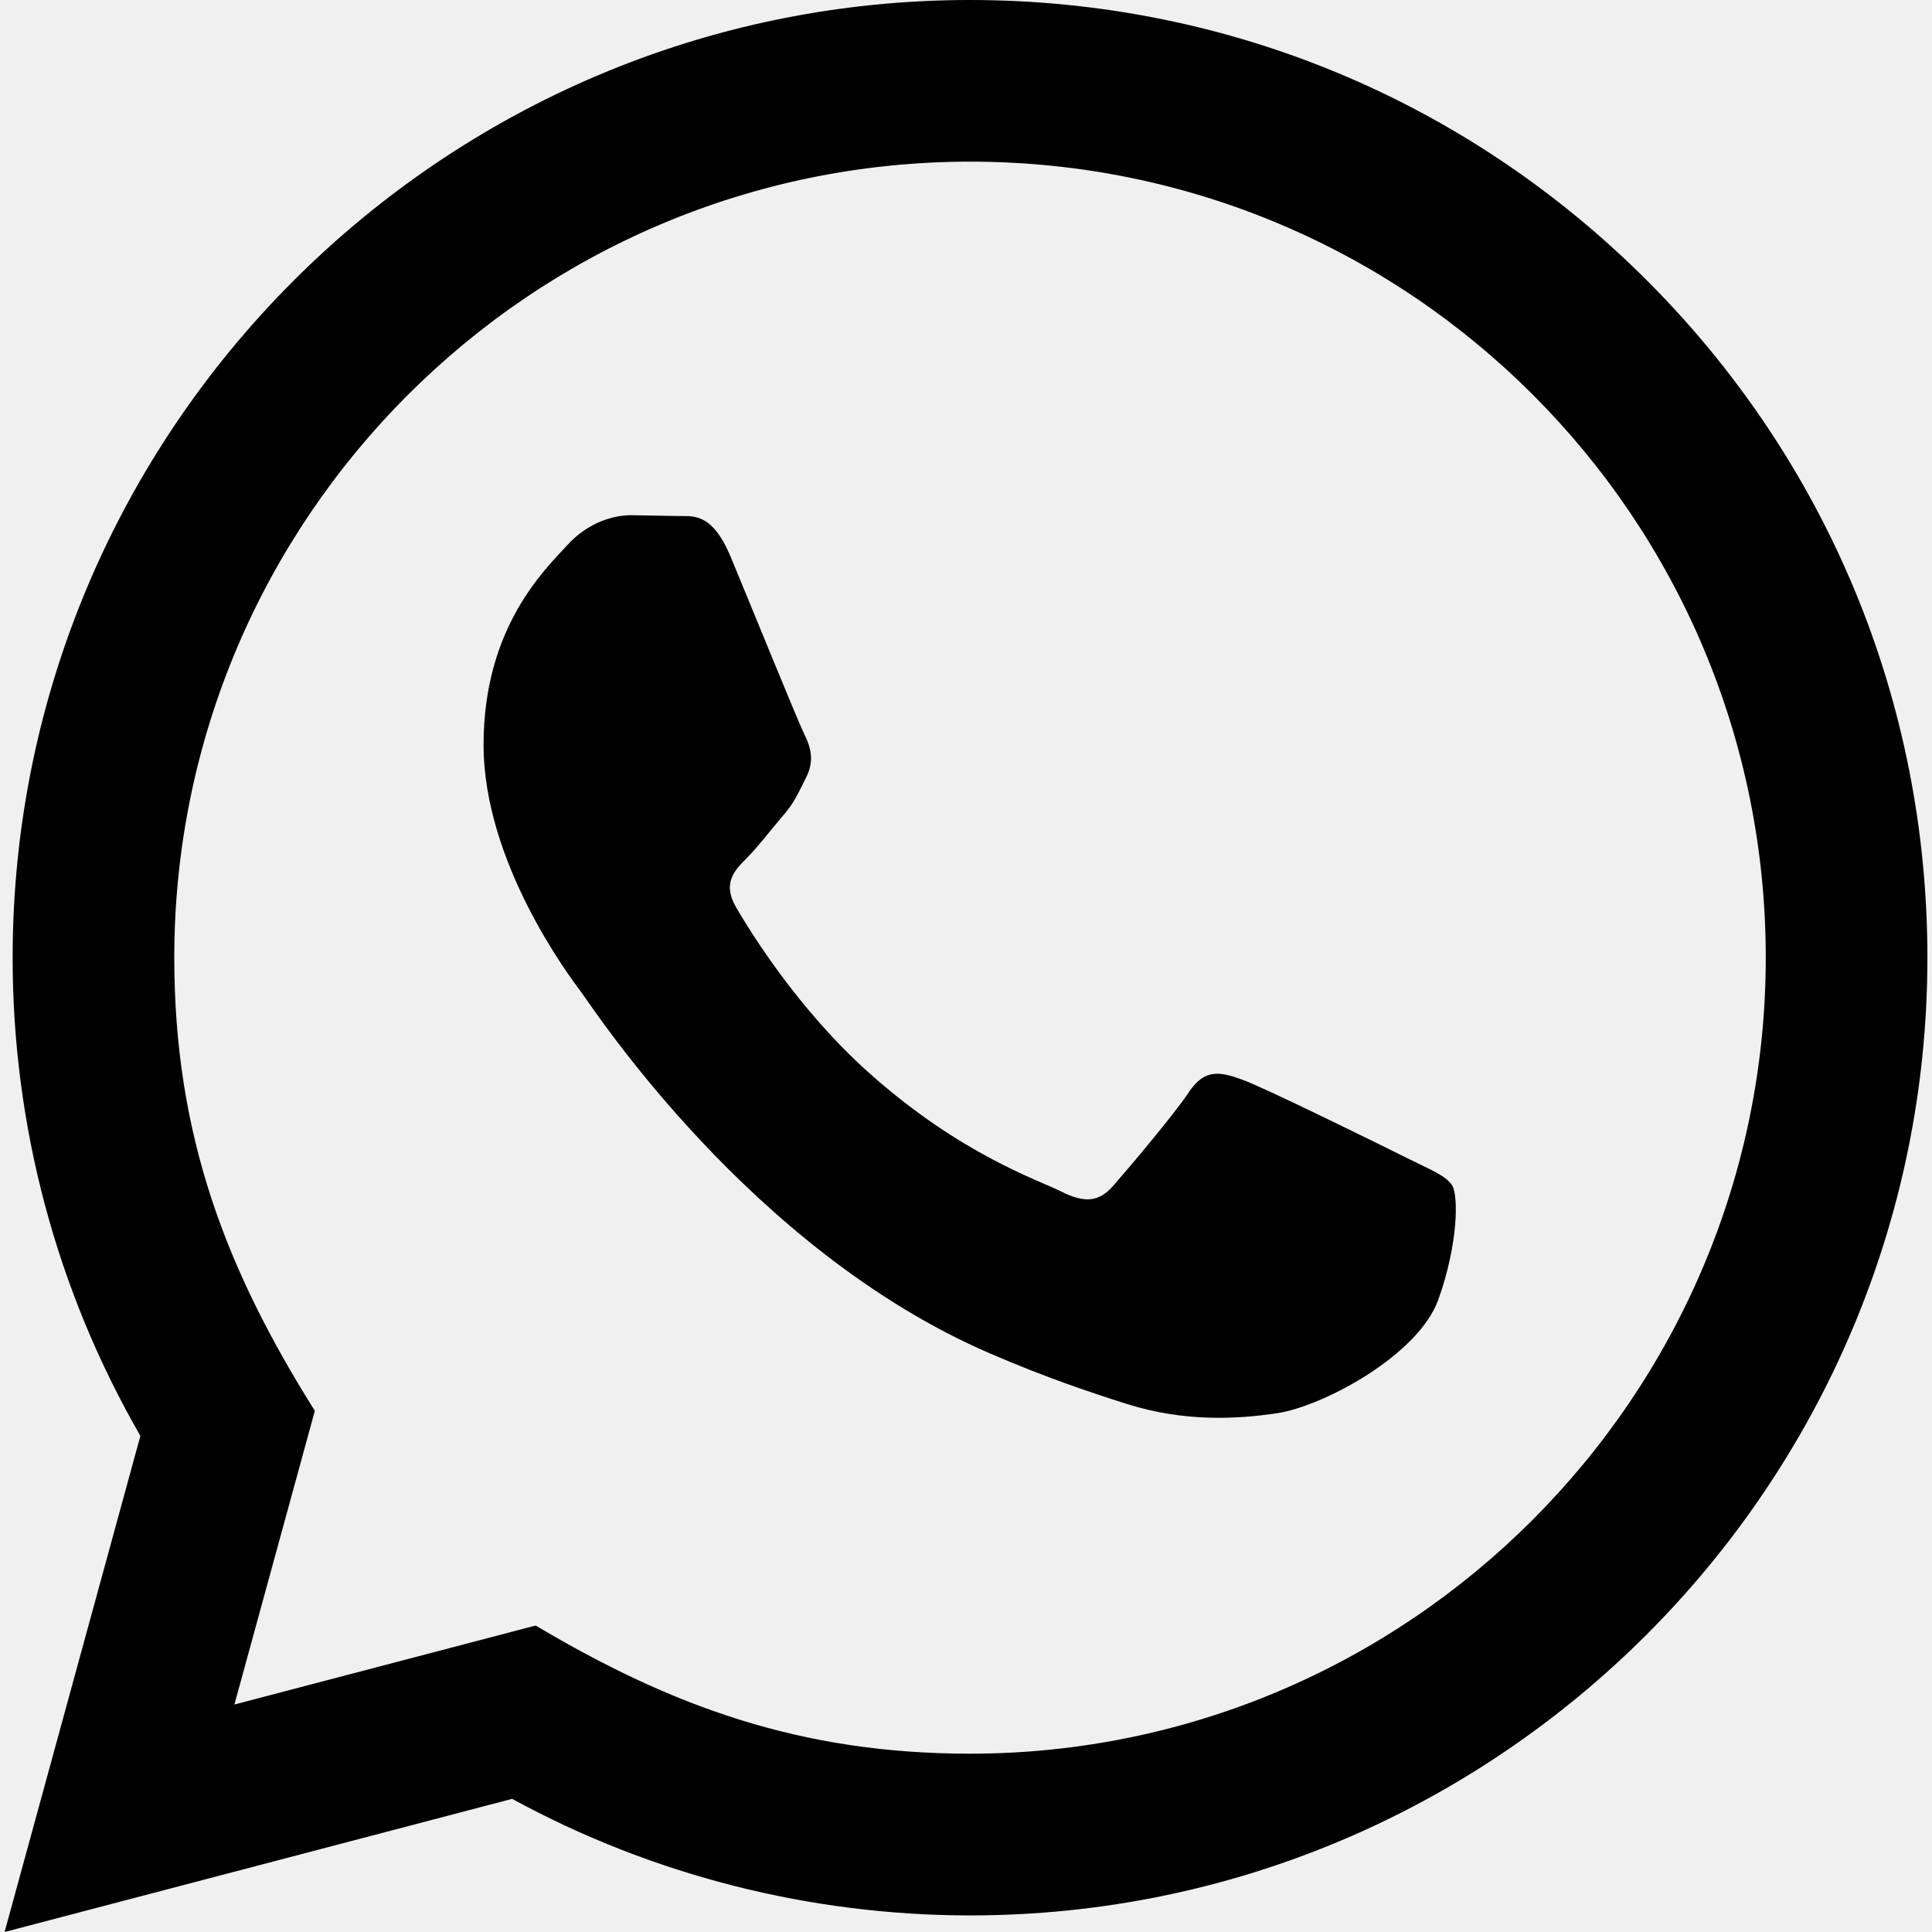
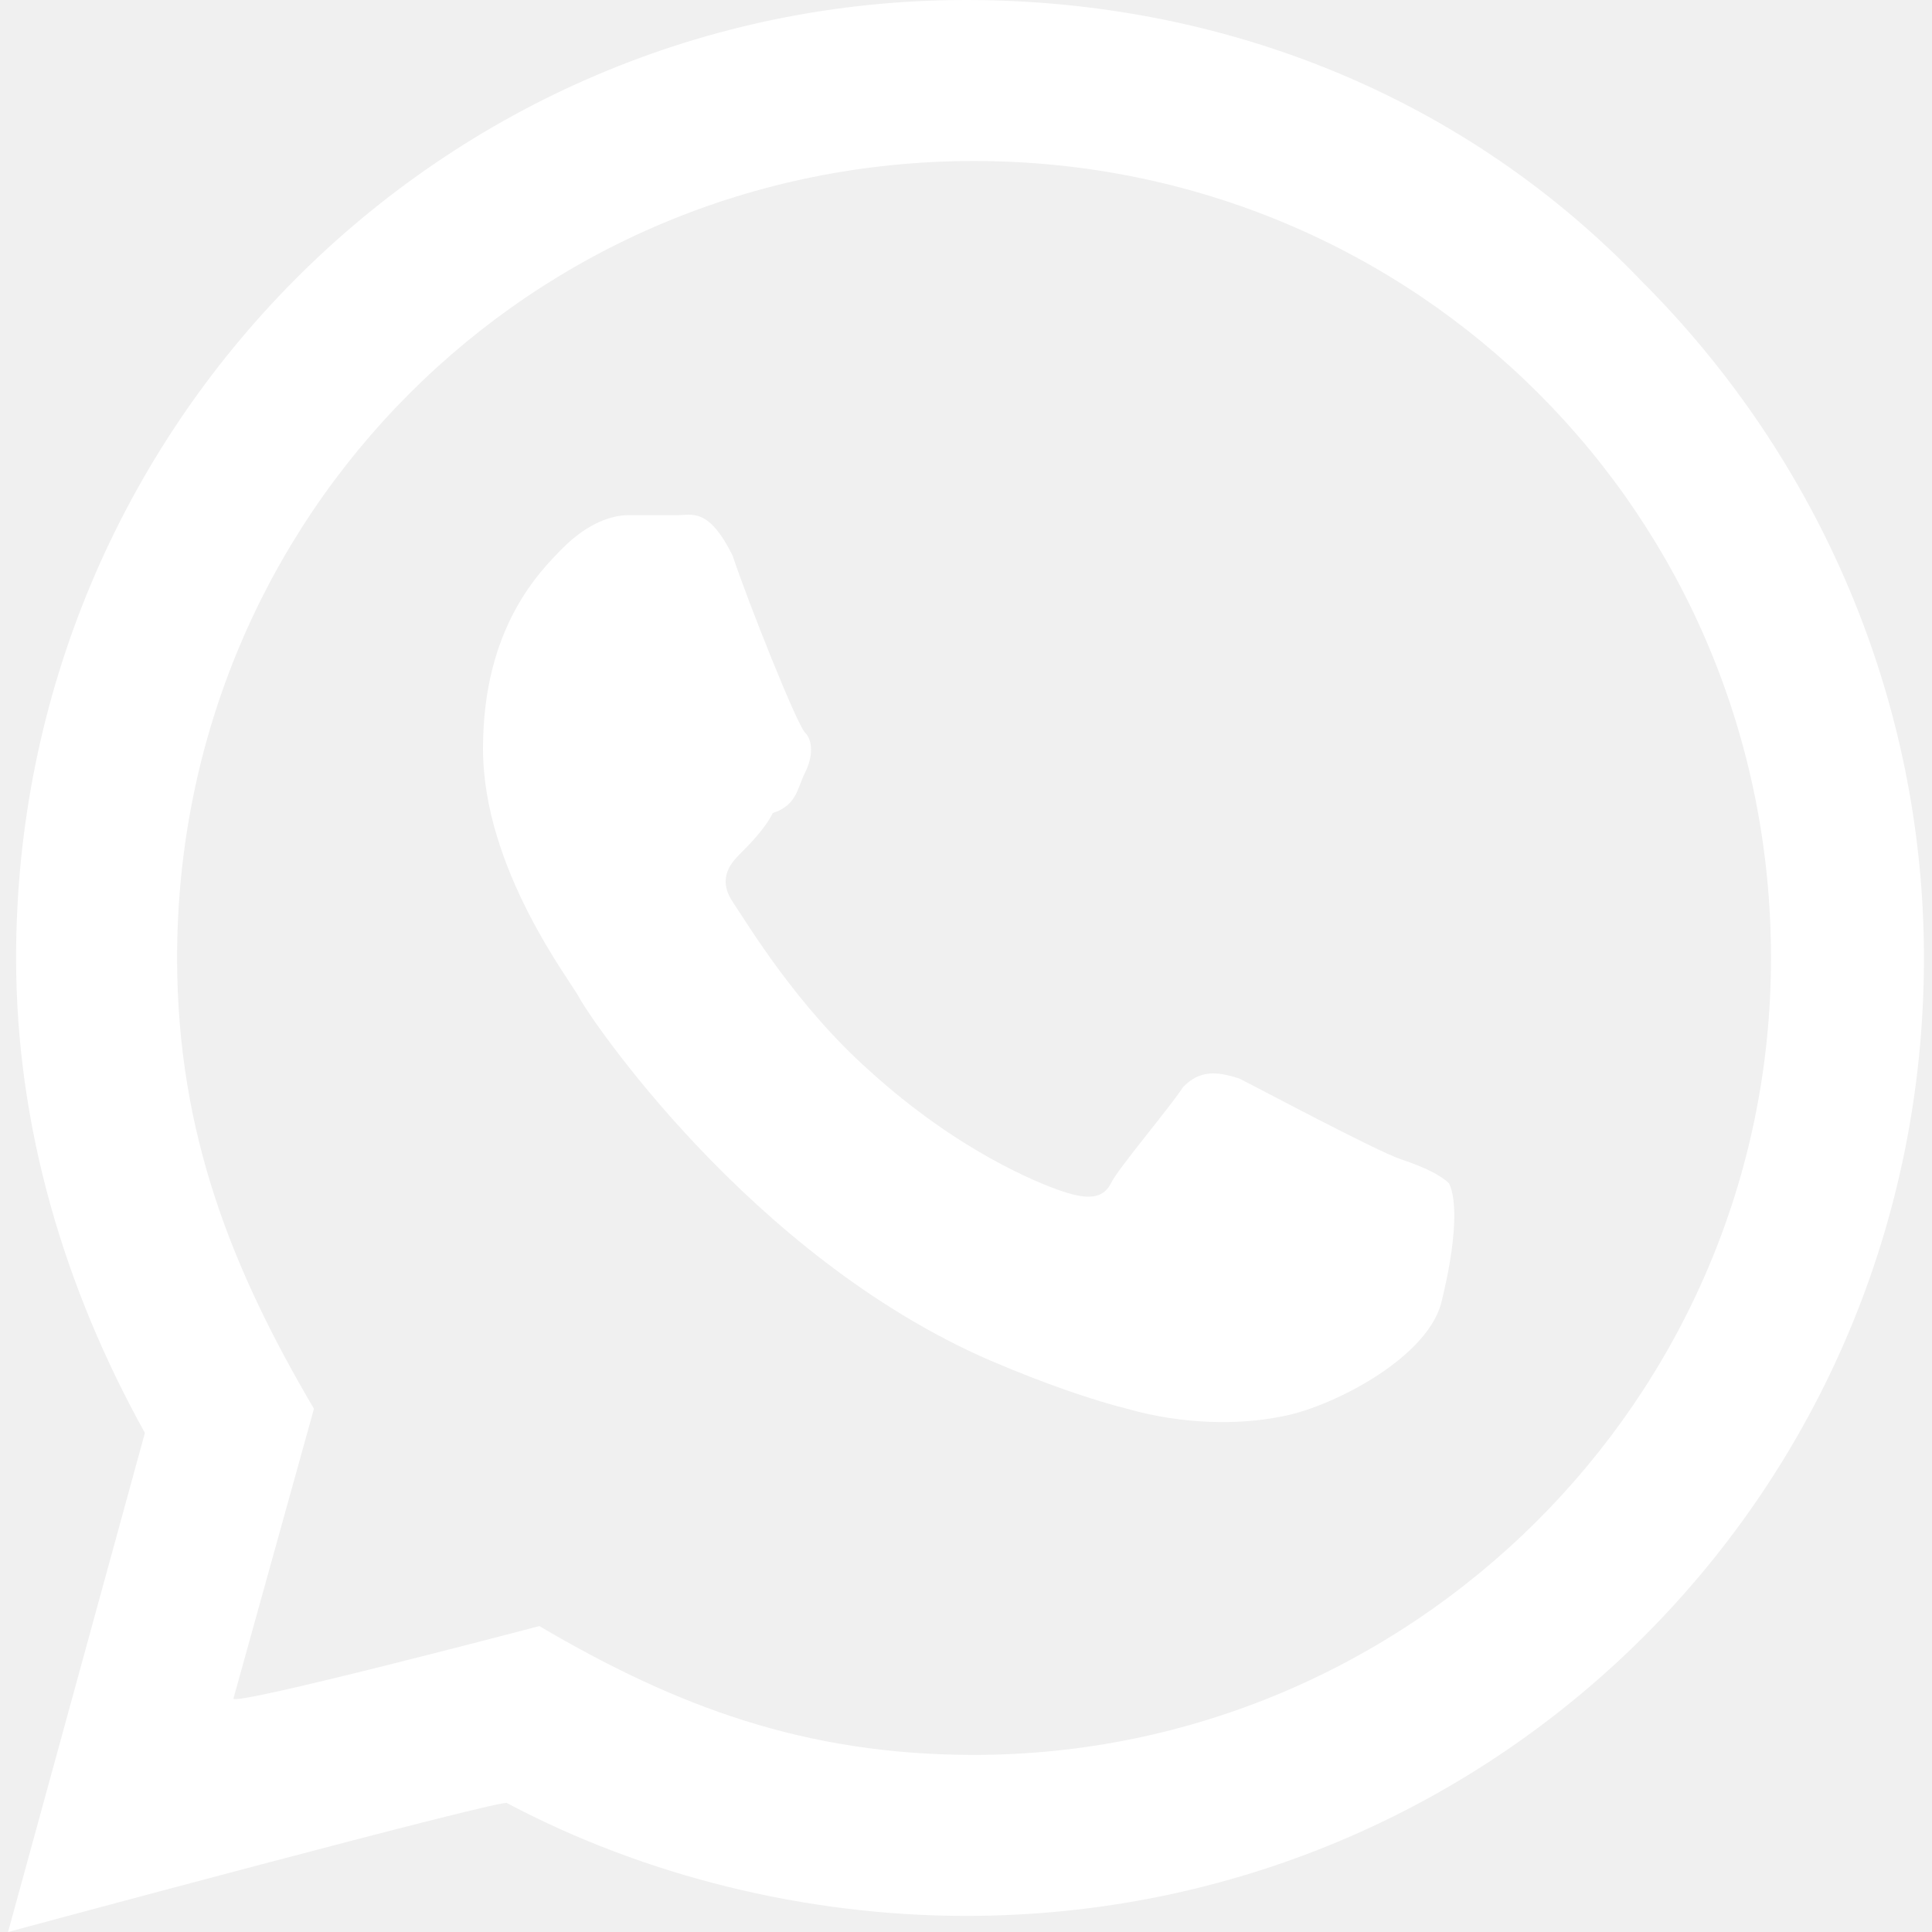
- <svg xmlns="http://www.w3.org/2000/svg" width="24" height="24" viewBox="0 0 24 24">
-   <path d="M.057 24l1.687-6.163c-1.041-1.804-1.588-3.849-1.587-5.946.003-6.556 5.338-11.891 11.893-11.891 3.181.001 6.167 1.24 8.413 3.488 2.245 2.248 3.481 5.236 3.48 8.414-.003 6.557-5.338 11.892-11.893 11.892-1.99-.001-3.951-.5-5.688-1.448l-6.305 1.654zm6.597-3.807c1.676.995 3.276 1.591 5.392 1.592 5.448 0 9.886-4.434 9.889-9.885.002-5.462-4.415-9.89-9.881-9.892-5.452 0-9.887 4.434-9.889 9.884-.001 2.225.651 3.891 1.746 5.634l-.999 3.648 3.742-.981zm11.387-5.464c-.074-.124-.272-.198-.57-.347-.297-.149-1.758-.868-2.031-.967-.272-.099-.47-.149-.669.149-.198.297-.768.967-.941 1.165-.173.198-.347.223-.644.074-.297-.149-1.255-.462-2.39-1.475-.883-.788-1.48-1.761-1.653-2.059-.173-.297-.018-.458.13-.606.134-.133.297-.347.446-.521.151-.172.2-.296.3-.495.099-.198.05-.372-.025-.521-.075-.148-.669-1.611-.916-2.206-.242-.579-.487-.501-.669-.51l-.57-.01c-.198 0-.52.074-.792.372s-1.04 1.016-1.04 2.479 1.065 2.876 1.213 3.074c.149.198 2.095 3.2 5.076 4.487.709.306 1.263.489 1.694.626.712.226 1.36.194 1.872.118.571-.085 1.758-.719 2.006-1.413.248-.695.248-1.29.173-1.414z" />
+ <svg xmlns="http://www.w3.org/2000/svg" version="1.1" id="Capa_1" x="0px" y="0px" viewBox="0 0 24 24" style="enable-background:new 0 0 24 24;" xml:space="preserve">
+   <style type="text/css">
+ 	.st0{fill:#FFFFFF;}
+ </style>
+   <path class="st0" d="M0.1,24l1.7-6.2c-1-1.8-1.6-3.8-1.6-5.9C0.2,5.3,5.5,0,12,0c3.2,0,6.2,1.2,8.4,3.5c2.2,2.2,3.5,5.2,3.5,8.4  c0,6.6-5.3,11.9-11.9,11.9c-2,0-4-0.5-5.7-1.4C6.4,22.3,0.1,24,0.1,24z M6.7,20.2c1.7,1,3.3,1.6,5.4,1.6c5.4,0,9.9-4.4,9.9-9.9  c0-5.5-4.4-9.9-9.9-9.9c-5.5,0-9.9,4.4-9.9,9.9c0,2.2,0.7,3.9,1.7,5.6l-1,3.6C2.9,21.2,6.7,20.2,6.7,20.2z M18,14.7  c-0.1-0.1-0.3-0.2-0.6-0.3c-0.3-0.1-1.8-0.9-2-1c-0.3-0.1-0.5-0.1-0.7,0.1c-0.2,0.3-0.8,1-0.9,1.2s-0.3,0.2-0.6,0.1  c-0.3-0.1-1.3-0.5-2.4-1.5c-0.9-0.8-1.5-1.8-1.7-2.1c-0.2-0.3,0-0.5,0.1-0.6c0.1-0.1,0.3-0.3,0.4-0.5C9.9,10,9.9,9.8,10,9.6  c0.1-0.2,0.1-0.4,0-0.5C9.9,9,9.3,7.5,9.1,6.9C8.8,6.3,8.6,6.4,8.4,6.4l-0.6,0C7.6,6.4,7.3,6.5,7,6.8s-1,1-1,2.5s1.1,2.9,1.2,3.1  c0.1,0.2,2.1,3.2,5.1,4.5c0.7,0.3,1.3,0.5,1.7,0.6c0.7,0.2,1.4,0.2,1.9,0.1c0.6-0.1,1.8-0.7,2-1.4C18.1,15.4,18.1,14.9,18,14.7z" />
</svg>
